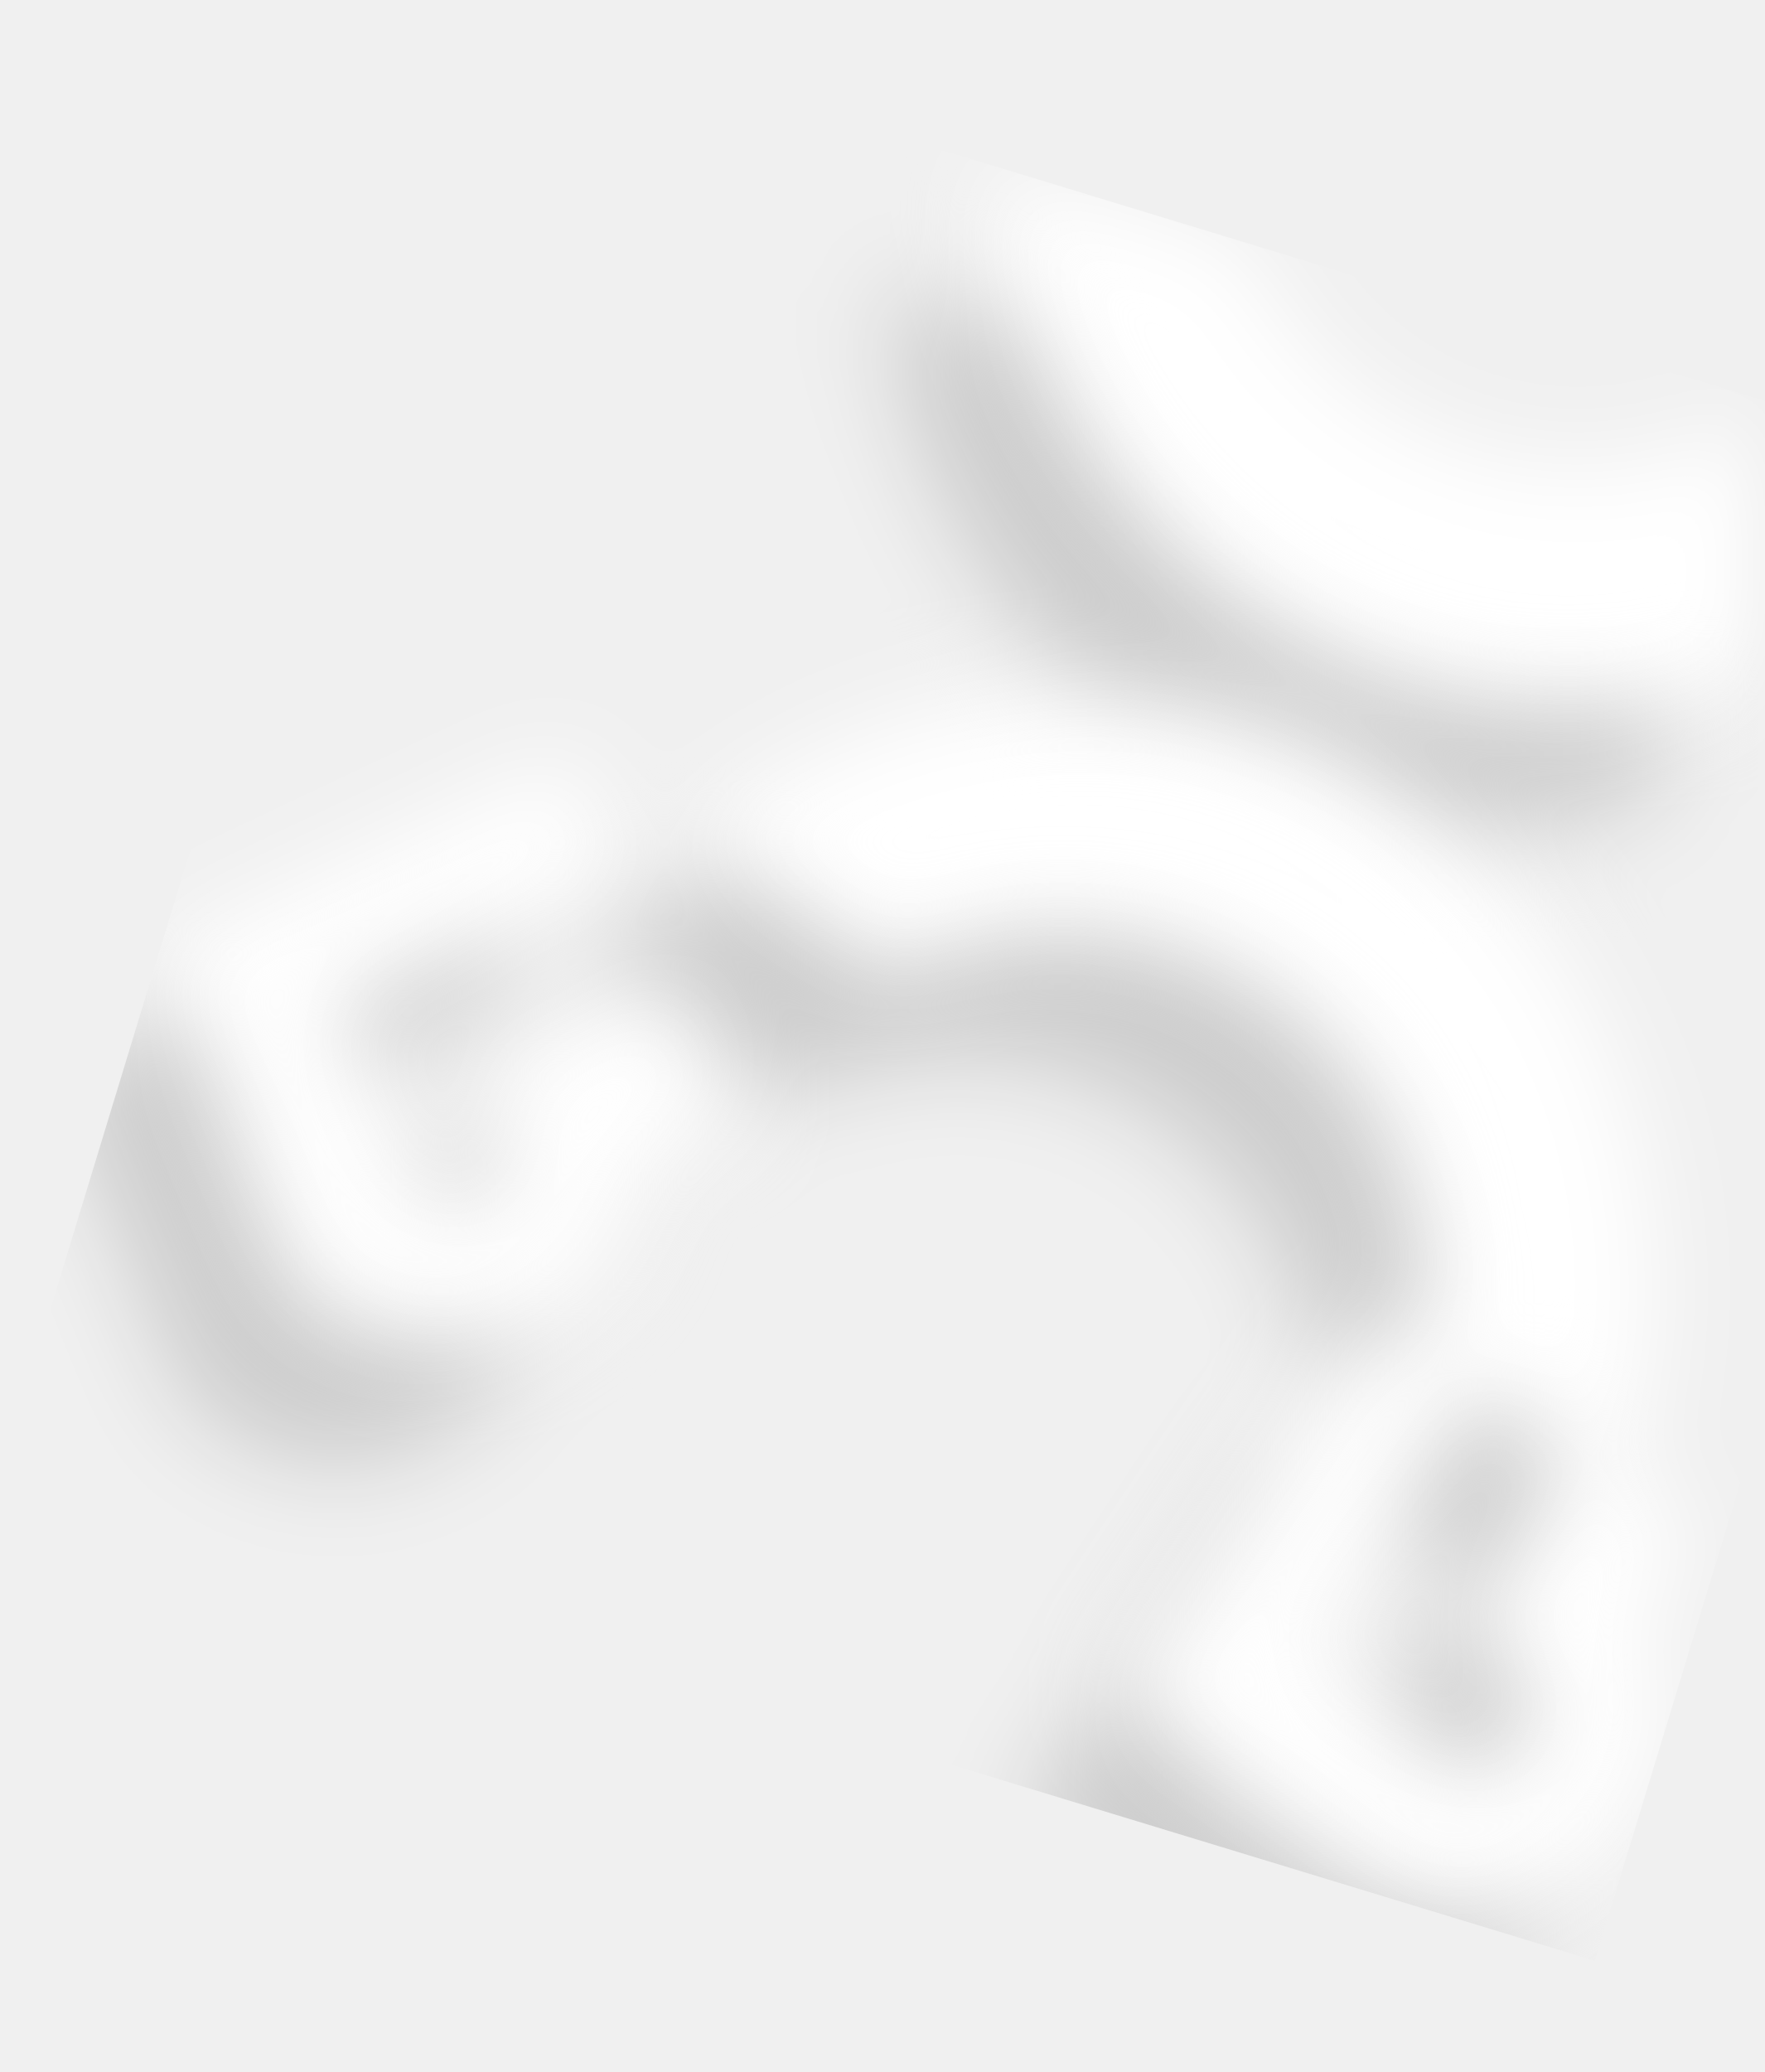
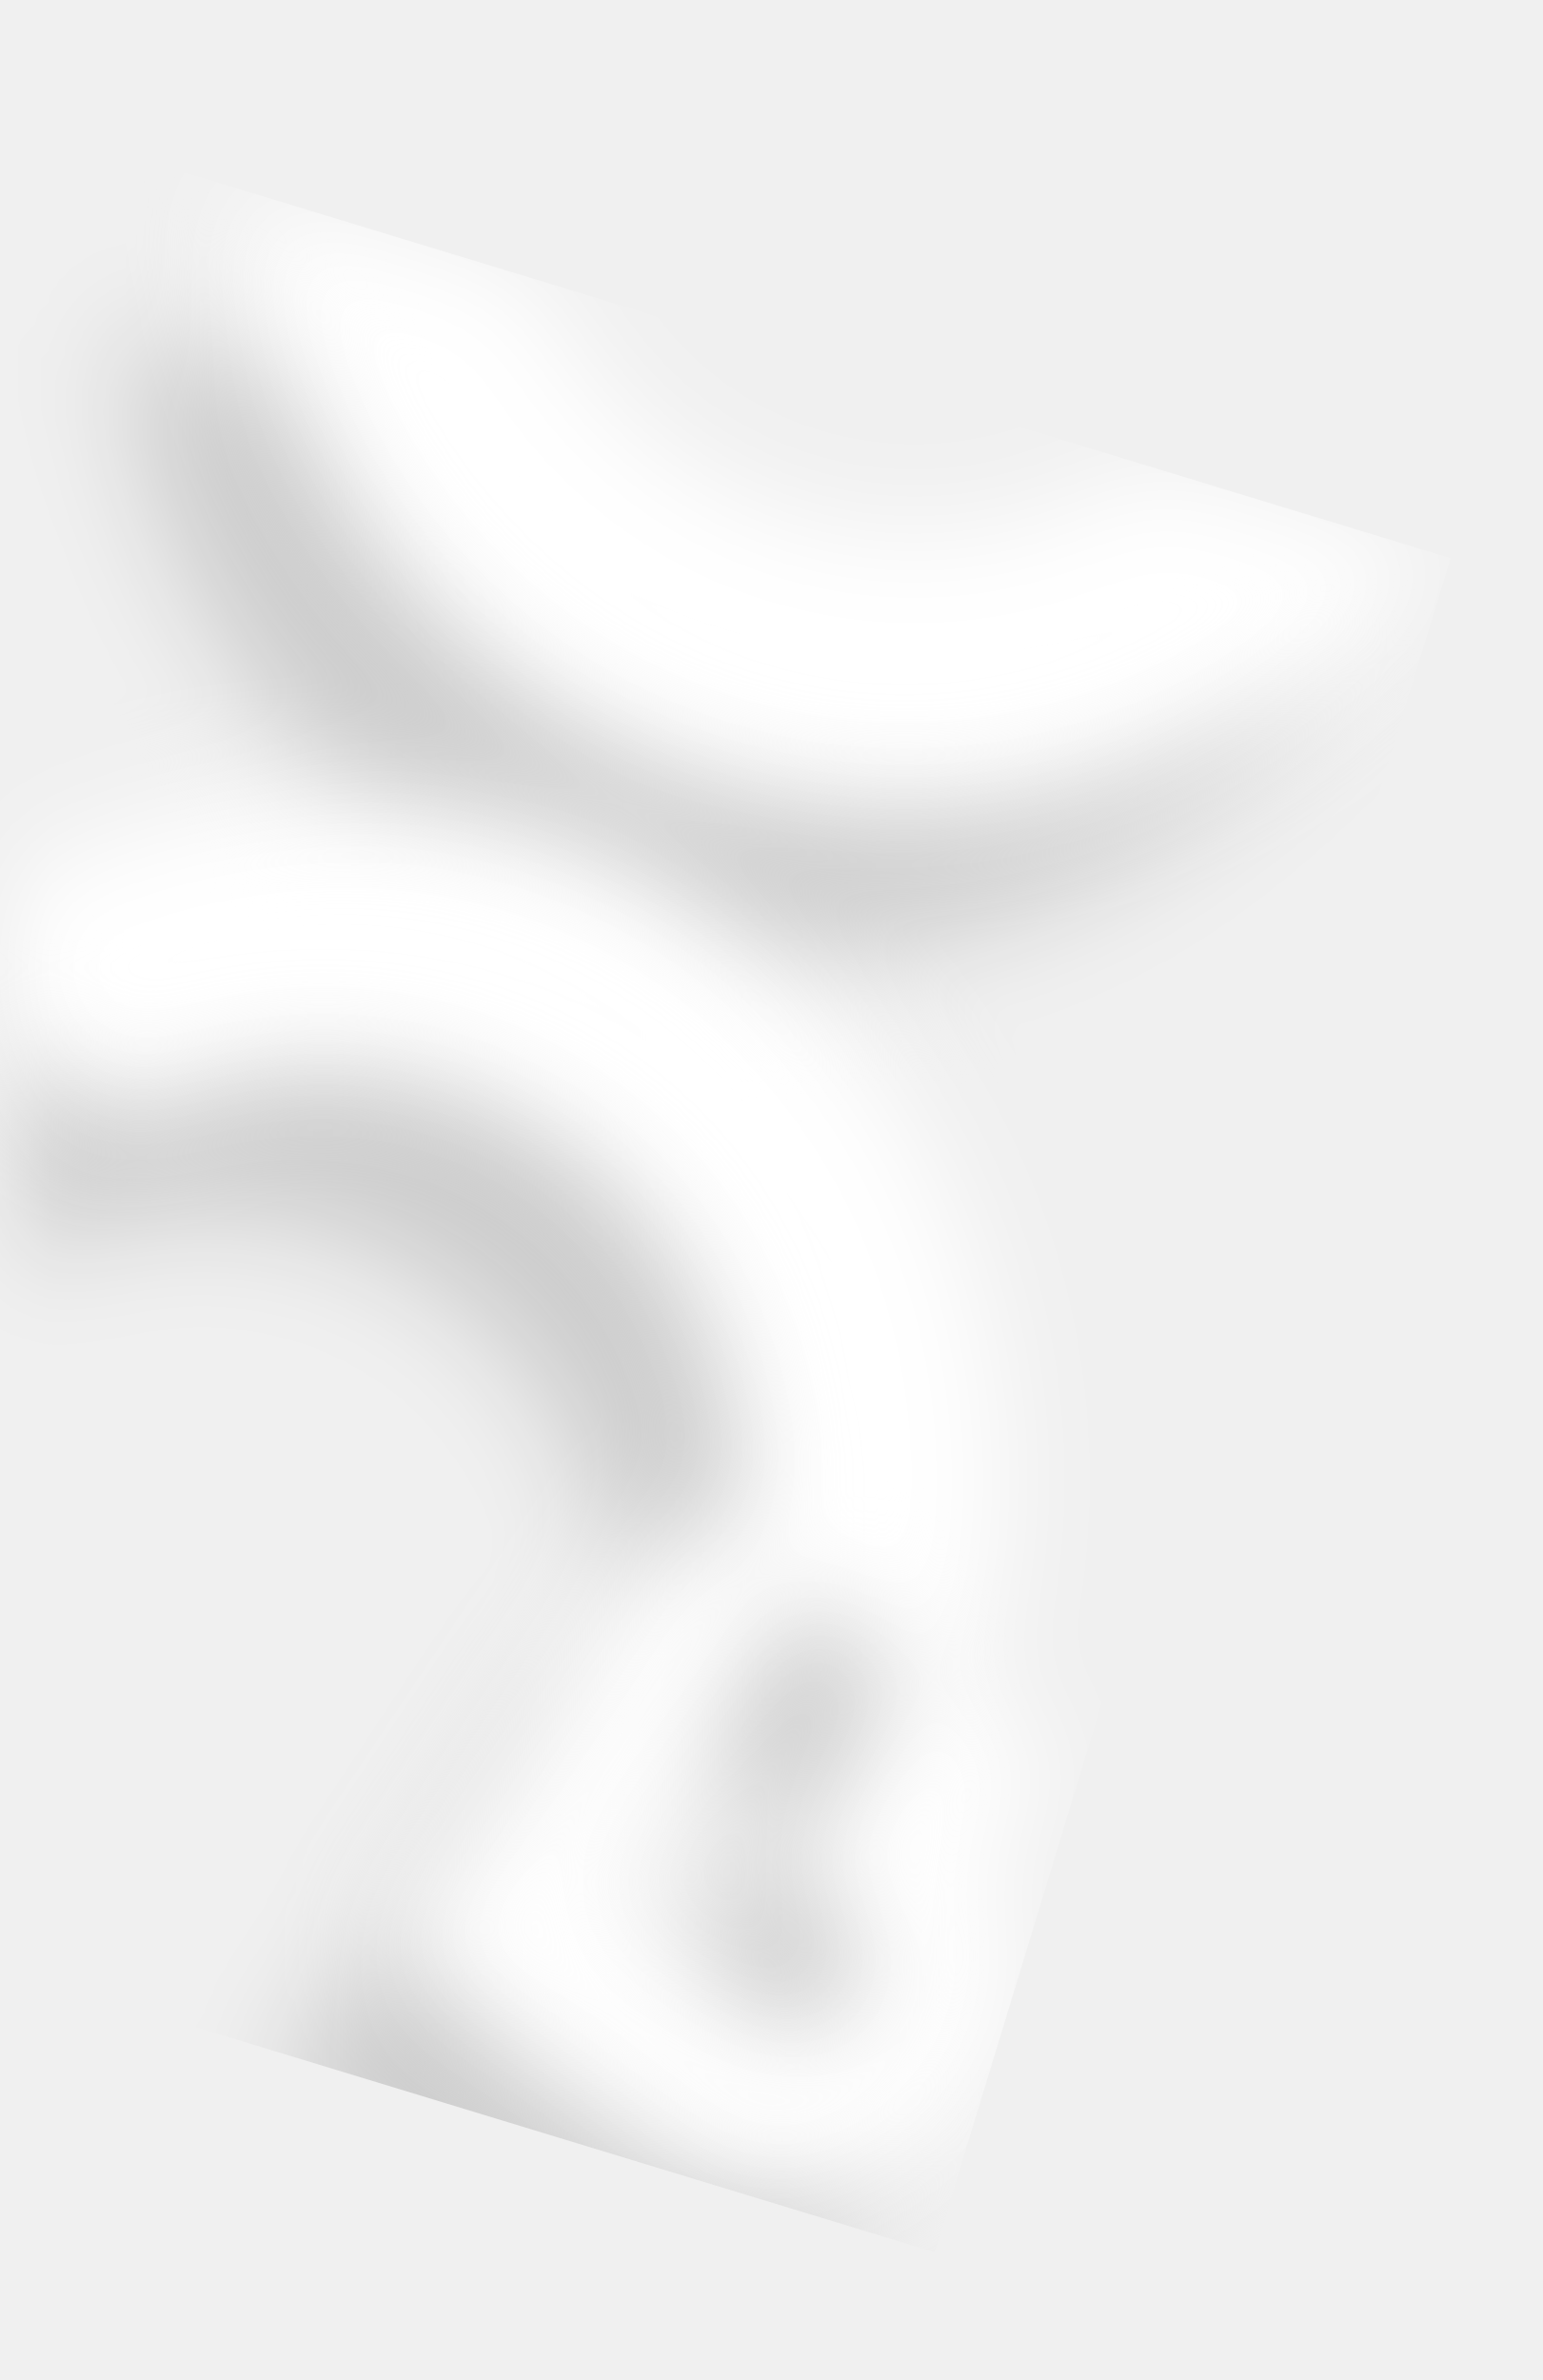
- <svg xmlns="http://www.w3.org/2000/svg" width="201" height="236" viewBox="0 0 201 236" fill="none">
-   <g clip-path="url(#clip0_0_219)" filter="url(#filter0_df_0_219)">
-     <path d="M202.791 46.189C192.682 52.833 180.038 55.157 167.824 51.436C155.493 47.679 146.292 38.701 141.604 27.549L113.065 18.855C115.443 45.597 133.216 69.407 159.758 77.493C186.3 85.579 214.447 75.757 231.212 54.847L202.791 46.189Z" fill="white" />
-     <path d="M101.277 111.055C114.725 103.983 131.312 104.306 144.563 113.467C157.815 122.629 163.951 138.296 162.22 153.668L184.664 169.309C194.321 140.977 184.947 108.556 159.897 90.938C134.81 73.441 101.544 76.053 78.987 95.33L101.277 111.055Z" fill="white" />
-     <path d="M83.473 126.525L76.919 111.388L55.561 122.095L56.619 124.52C56.582 124.64 59.933 133.019 55.165 136.034C51.012 138.711 47.524 135.415 46.57 134.336L38.413 114.769L66.067 101.512L71.041 99.085L65.031 85.954L18.242 108.098L32.329 142.743C33.064 144.544 34.342 146.247 35.884 147.506C36.398 147.925 38.49 149.482 41.551 150.809C48.73 153.784 56.267 153.058 62.804 148.874C68.688 145.147 72.156 139.239 72.68 132.041L83.473 126.525Z" fill="white" />
-     <path d="M193.517 174.371L180.067 165.018L167.264 185.558L169.356 187.116C169.474 187.151 176.581 192.47 173.956 197.715C171.706 202.154 167.096 201.275 165.687 200.846L148.72 188.713L165.74 162.756L168.842 158.05L156.897 150.075L127.954 193.687L157.791 215.391C159.369 216.529 161.329 217.258 163.281 217.59C164.023 217.684 166.518 217.919 169.776 217.334C177.496 216.007 183.519 211.403 187.082 204.342C190.154 198.05 190.179 191.225 186.983 184.864L193.517 174.371Z" fill="white" />
+ <svg xmlns="http://www.w3.org/2000/svg" width="153" height="236" viewBox="0 0 153 236" fill="none">
+   <g clip-path="url(#clip0_0_140)" filter="url(#filter0_df_0_140)">
+     <path d="M113.791 46.189C103.682 52.833 91.038 55.157 78.824 51.436C66.492 47.679 57.292 38.701 52.604 27.549L24.065 18.855C26.443 45.597 44.216 69.407 70.757 77.493C97.299 85.579 125.446 75.757 142.212 54.847L113.791 46.189Z" fill="white" />
+     <path d="M12.277 111.055C25.725 103.983 42.311 104.306 55.563 113.467C68.815 122.629 74.951 138.296 73.22 153.668L95.663 169.309C105.321 140.977 95.947 108.556 70.897 90.938C45.81 73.441 12.544 76.053 -10.013 95.33L12.277 111.055Z" fill="white" />
+     <path d="M-5.527 126.525L-12.081 111.388L-33.439 122.095L-32.381 124.52C-32.418 124.64 -29.067 133.019 -33.836 136.034C-37.988 138.711 -41.476 135.415 -42.43 134.336L-50.587 114.769L-22.933 101.512L-17.959 99.085L-23.969 85.954L-70.758 108.098L-56.671 142.743C-55.936 144.544 -54.658 146.247 -53.116 147.506C-52.602 147.925 -50.51 149.482 -47.449 150.809C-40.27 153.784 -32.733 153.058 -26.196 148.874C-20.312 145.147 -16.844 139.239 -16.32 132.041L-5.527 126.525Z" fill="white" />
+     <path d="M104.517 174.371L91.067 165.018L78.264 185.558L80.356 187.116C80.474 187.151 87.581 192.47 84.956 197.715C82.706 202.154 78.096 201.275 76.687 200.846L59.72 188.713L76.74 162.756L79.842 158.05L67.897 150.075L38.953 193.687L68.79 215.391C70.369 216.529 72.329 217.258 74.281 217.59C75.022 217.684 77.518 217.919 80.776 217.334C88.496 216.007 94.519 211.403 98.082 204.342C101.153 198.05 101.179 191.225 97.983 184.864L104.517 174.371Z" fill="white" />
  </g>
  <defs>
-     <filter id="filter0_df_0_219" x="-16" y="-10.2" width="259.056" height="251.527" filterUnits="userSpaceOnUse" color-interpolation-filters="sRGB">
+     <filter id="filter0_df_0_140" x="-105" y="-10.2" width="259.056" height="251.527" filterUnits="userSpaceOnUse" color-interpolation-filters="sRGB">
      <feFlood flood-opacity="0" result="BackgroundImageFix" />
      <feColorMatrix in="SourceAlpha" type="matrix" values="0 0 0 0 0 0 0 0 0 0 0 0 0 0 0 0 0 0 127 0" result="hardAlpha" />
      <feOffset dx="-12" dy="14" />
      <feGaussianBlur stdDeviation="2" />
      <feComposite in2="hardAlpha" operator="out" />
      <feColorMatrix type="matrix" values="0 0 0 0 0 0 0 0 0 0 0 0 0 0 0 0 0 0 0.15 0" />
-       <feBlend mode="normal" in2="BackgroundImageFix" result="effect1_dropShadow_0_219" />
-       <feBlend mode="normal" in="SourceGraphic" in2="effect1_dropShadow_0_219" result="shape" />
-       <feGaussianBlur stdDeviation="5.1" result="effect2_foregroundBlur_0_219" />
+       <feBlend mode="normal" in2="BackgroundImageFix" result="effect1_dropShadow_0_140" />
+       <feBlend mode="normal" in="SourceGraphic" in2="effect1_dropShadow_0_140" result="shape" />
+       <feGaussianBlur stdDeviation="5.1" result="effect2_foregroundBlur_0_140" />
    </filter>
-     <clipPath id="clip0_0_219">
-       <rect width="189.927" height="175.601" fill="white" transform="translate(51.1733) rotate(16.9429)" />
+     <clipPath id="clip0_0_140">
+       <rect width="189.927" height="175.601" fill="white" transform="translate(-37.8268) rotate(16.9429)" />
    </clipPath>
  </defs>
</svg>
